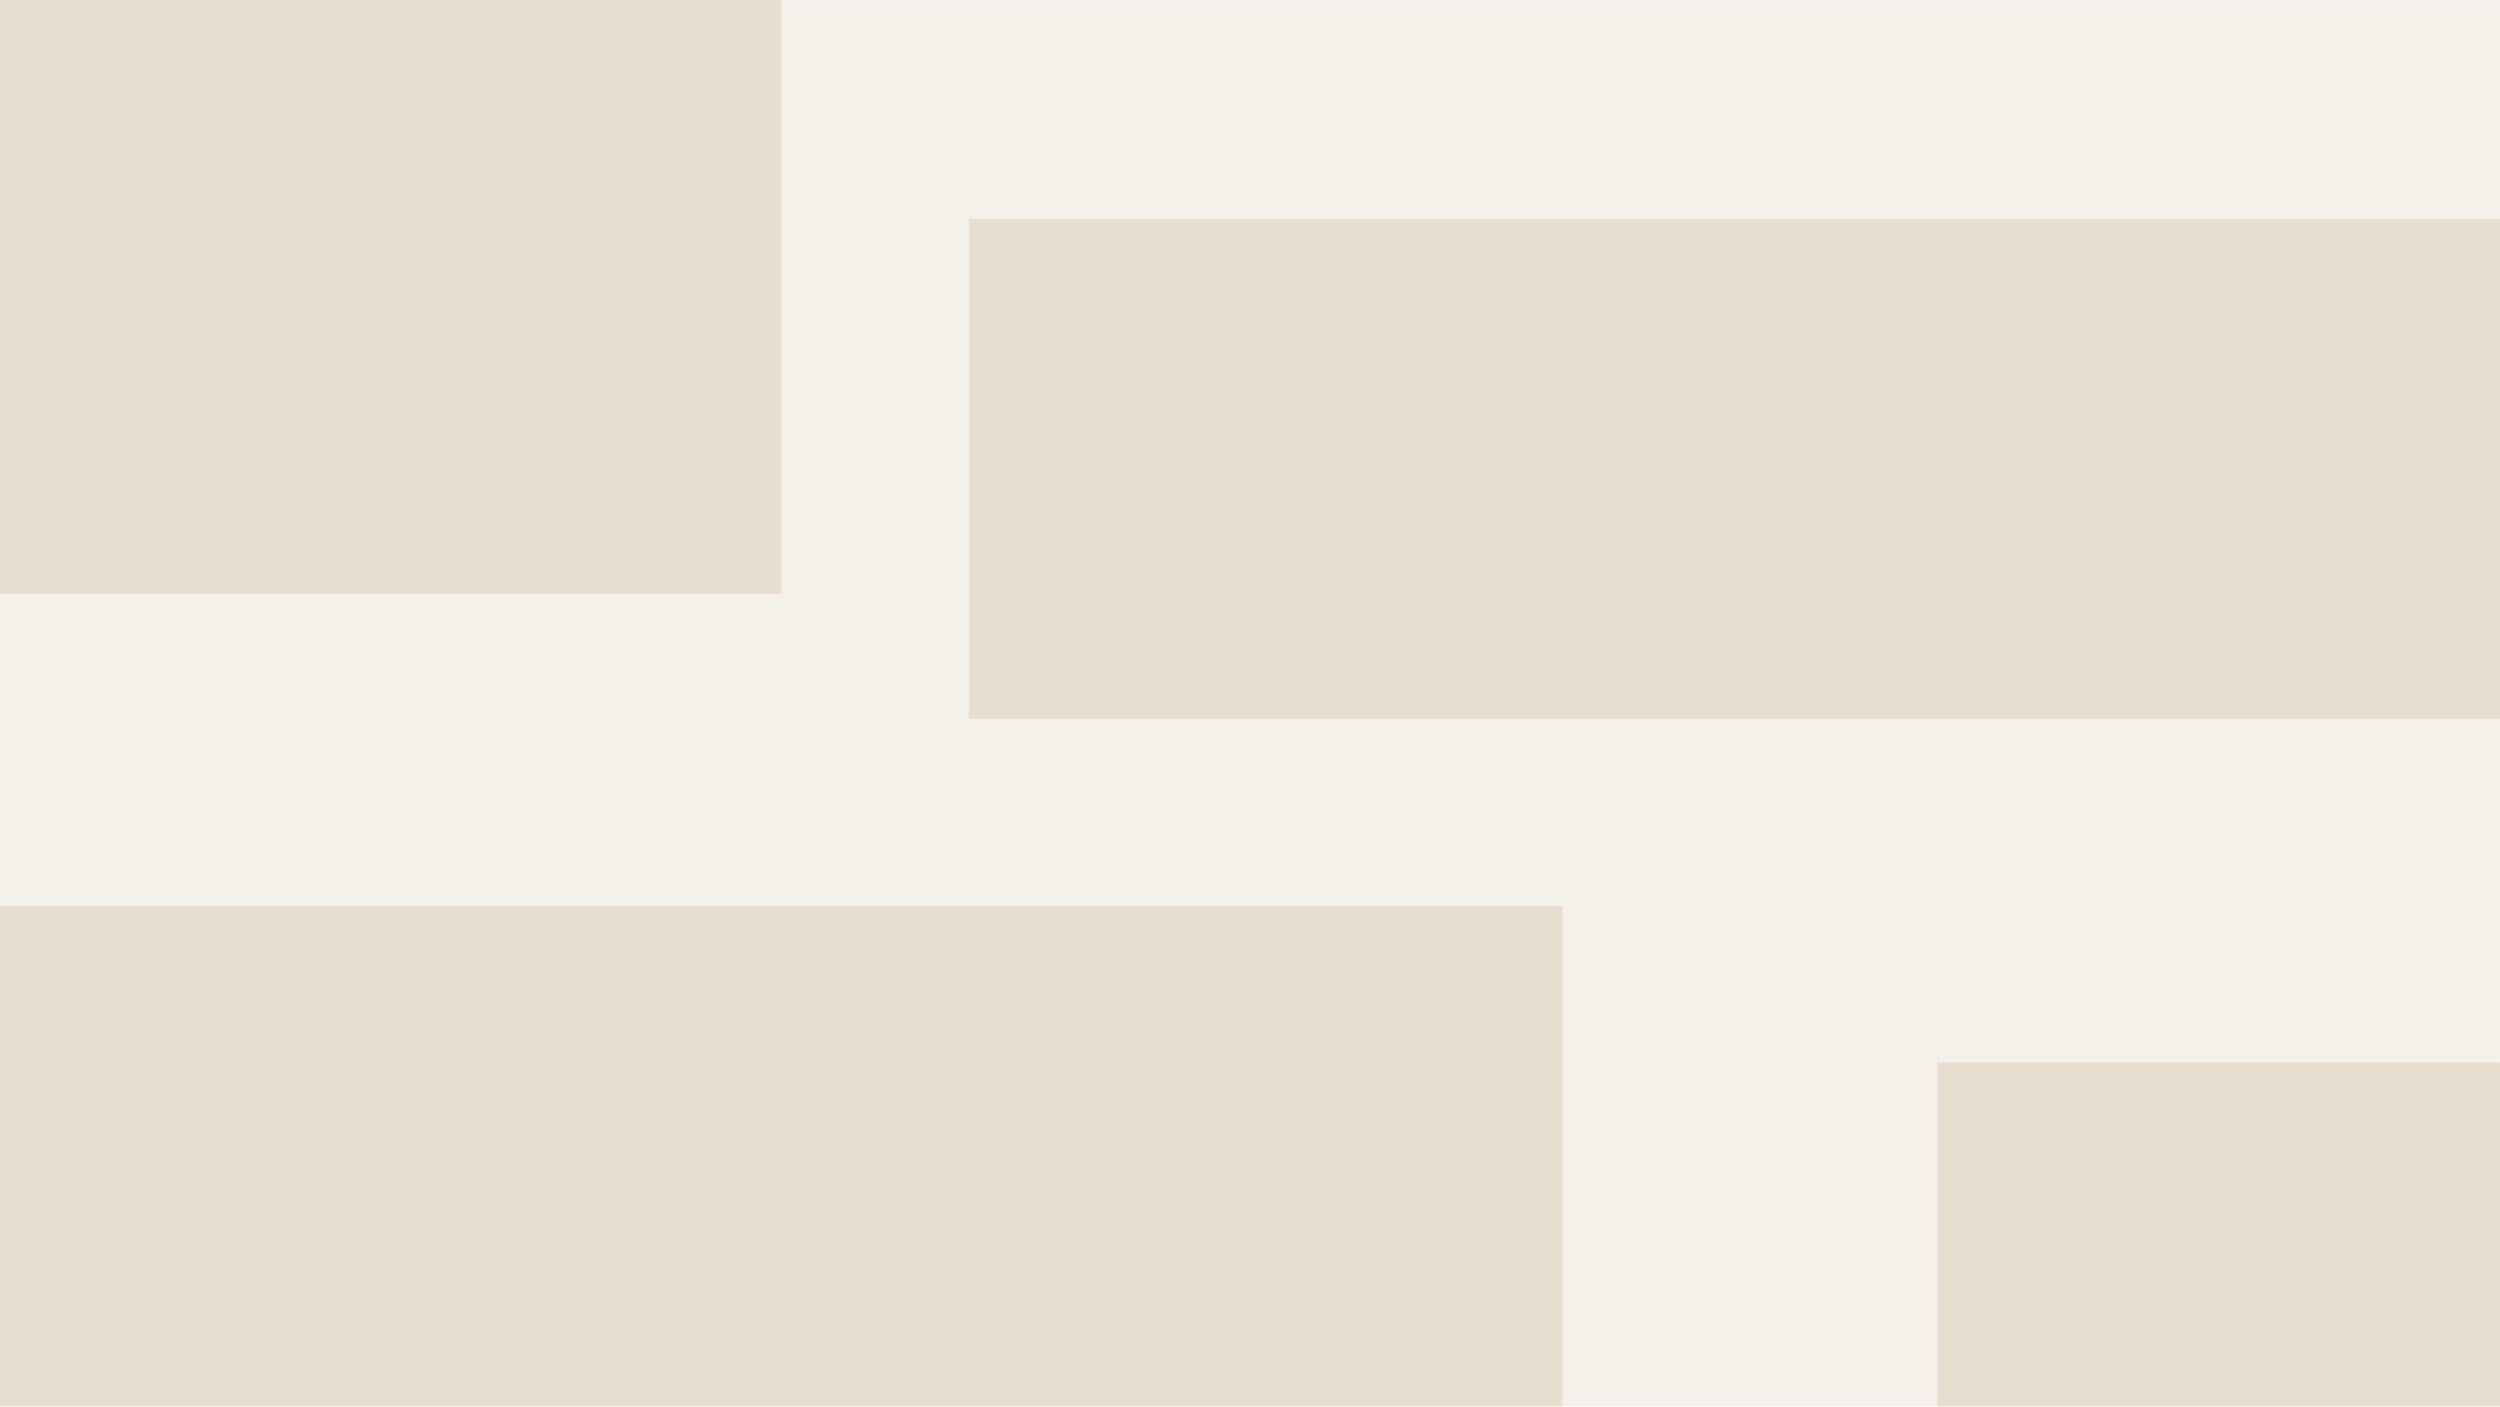
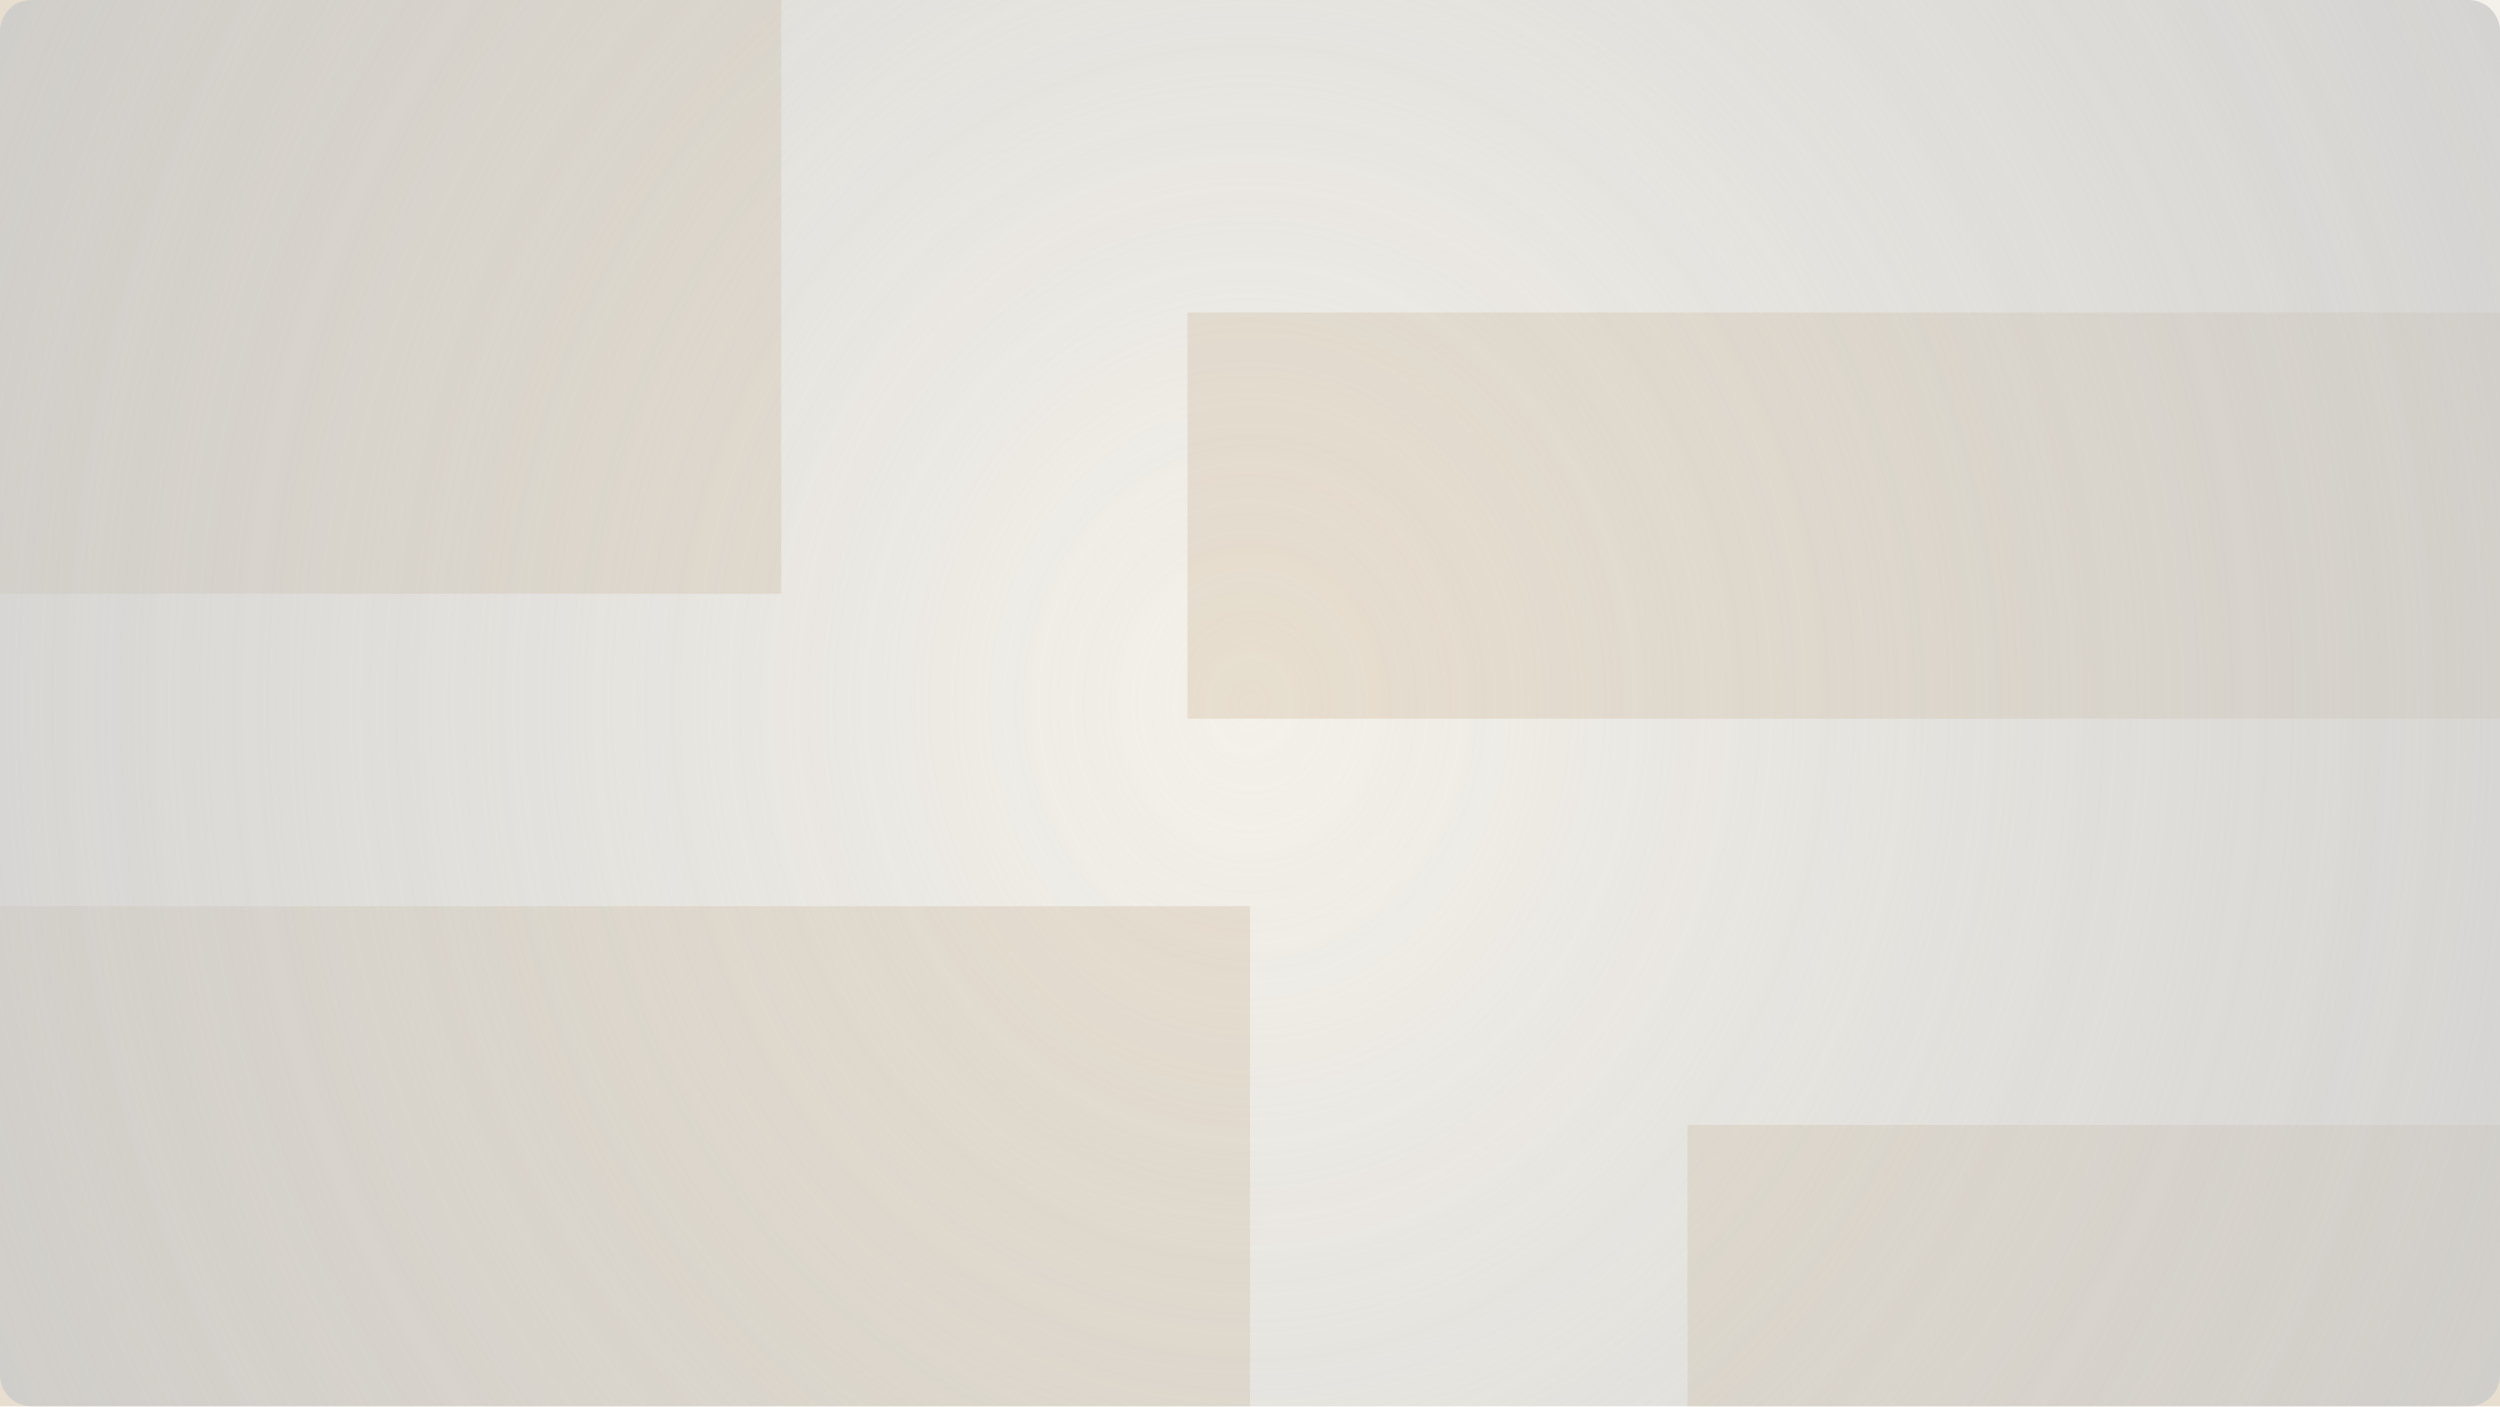
- <svg xmlns="http://www.w3.org/2000/svg" width="800" height="450" version="1.1" viewBox="0 0 211.67 119.06">
-   <g transform="translate(0 -177.94)">
-     <rect y="177.94" width="211.67" height="119.06" fill="#f3efe8" opacity=".9" />
-     <g fill="#e6dbcc">
-       <rect y="254.67" width="132.29" height="42.333" opacity=".9" />
-       <rect x="82.021" y="196.46" width="129.65" height="42.333" opacity=".9" />
-       <rect y="177.94" width="66.146" height="50.271" opacity=".9" />
-       <rect x="164.04" y="267.9" width="47.625" height="29.104" opacity=".9" />
-     </g>
+ <svg xmlns="http://www.w3.org/2000/svg" xmlns:xlink="http://www.w3.org/1999/xlink" width="800" height="450" viewBox="0 0 211.667 119.062" version="1.1" id="svg8">
+   <defs id="defs2">
+     <linearGradient id="linearGradient4703">
+       <stop style="stop-color:#c8c8c8;stop-opacity:0" offset="0" id="stop4699" />
+       <stop style="stop-color:#c8c8c8;stop-opacity:1" offset="1" id="stop4701" />
+     </linearGradient>
+     <radialGradient xlink:href="#linearGradient4703" id="radialGradient4705" cx="105.833" cy="237.469" fx="105.833" fy="237.469" r="105.833" gradientTransform="matrix(1.375057,4.5581053e-8,-5.1843807e-8,1.5625,-39.69351,-133.5762)" gradientUnits="userSpaceOnUse" />
+   </defs>
+   <g id="layer1" transform="translate(0,-177.9375)">
+     <rect style="opacity:0.9;fill:#f3efe8;fill-opacity:1;stroke:none;stroke-width:5.292;stroke-linecap:round;stroke-linejoin:round;stroke-miterlimit:4;stroke-dasharray:none;stroke-opacity:1" id="rect817" width="211.667" height="119.062" x="0" y="177.937" />
+     <rect style="opacity:0.9;fill:#e6dbcc;fill-opacity:1;stroke:none;stroke-width:5.292;stroke-linecap:round;stroke-linejoin:round;stroke-miterlimit:4;stroke-dasharray:none;stroke-opacity:1" id="rect819" width="105.833" height="42.333" x="0" y="254.667" />
+     <rect y="204.396" x="100.542" height="34.396" width="111.125" id="rect827" style="opacity:0.9;fill:#e6dbcc;fill-opacity:1;stroke:none;stroke-width:5.292;stroke-linecap:round;stroke-linejoin:round;stroke-miterlimit:4;stroke-dasharray:none;stroke-opacity:1" />
+     <rect style="opacity:0.9;fill:#e6dbcc;fill-opacity:1;stroke:none;stroke-width:5.292;stroke-linecap:round;stroke-linejoin:round;stroke-miterlimit:4;stroke-dasharray:none;stroke-opacity:1" id="rect829" width="66.146" height="50.271" x="0" y="177.937" />
+     <rect y="273.187" x="142.875" height="23.813" width="68.792" id="rect831" style="opacity:0.9;fill:#e6dbcc;fill-opacity:1;stroke:none;stroke-width:5.292;stroke-linecap:round;stroke-linejoin:round;stroke-miterlimit:4;stroke-dasharray:none;stroke-opacity:1" />
+     <rect style="opacity:0.9;fill:url(#radialGradient4705);fill-opacity:1;stroke:none;stroke-width:5.292;stroke-linecap:round;stroke-linejoin:round;stroke-miterlimit:4;stroke-dasharray:none;stroke-opacity:1" id="rect4697" width="211.667" height="119.062" x="0" y="177.937" ry="2.646" />
  </g>
</svg>
